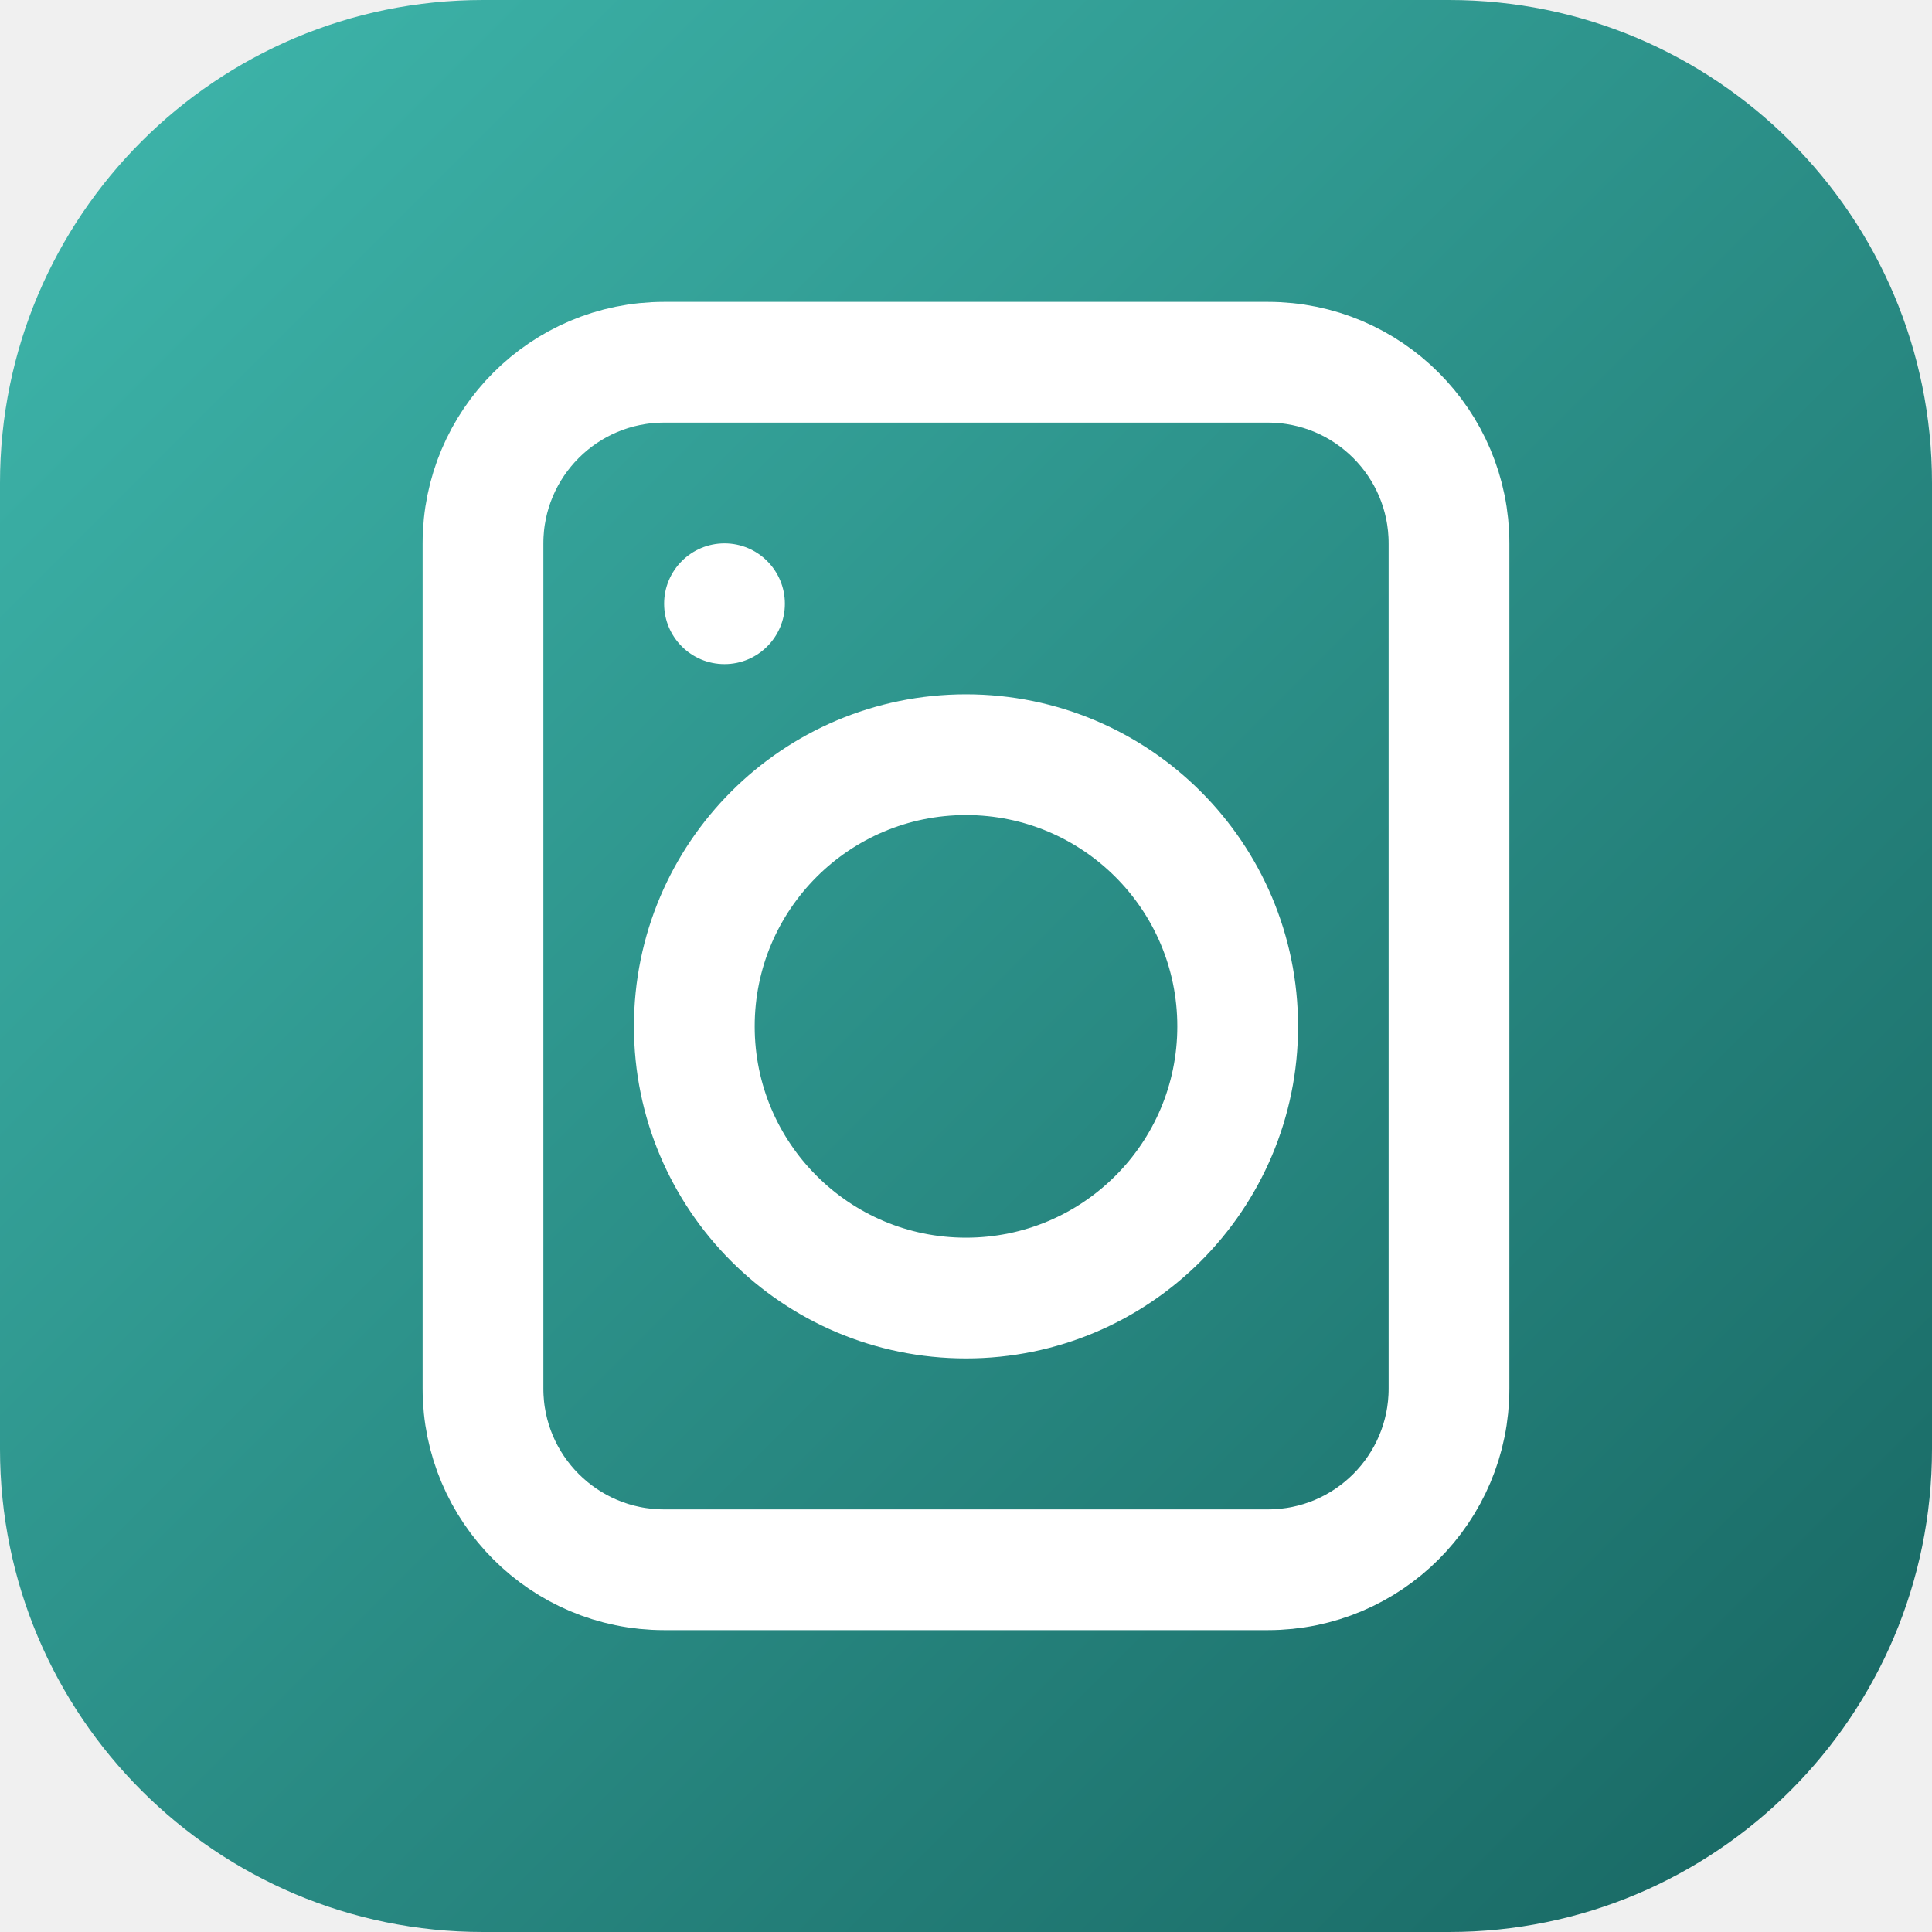
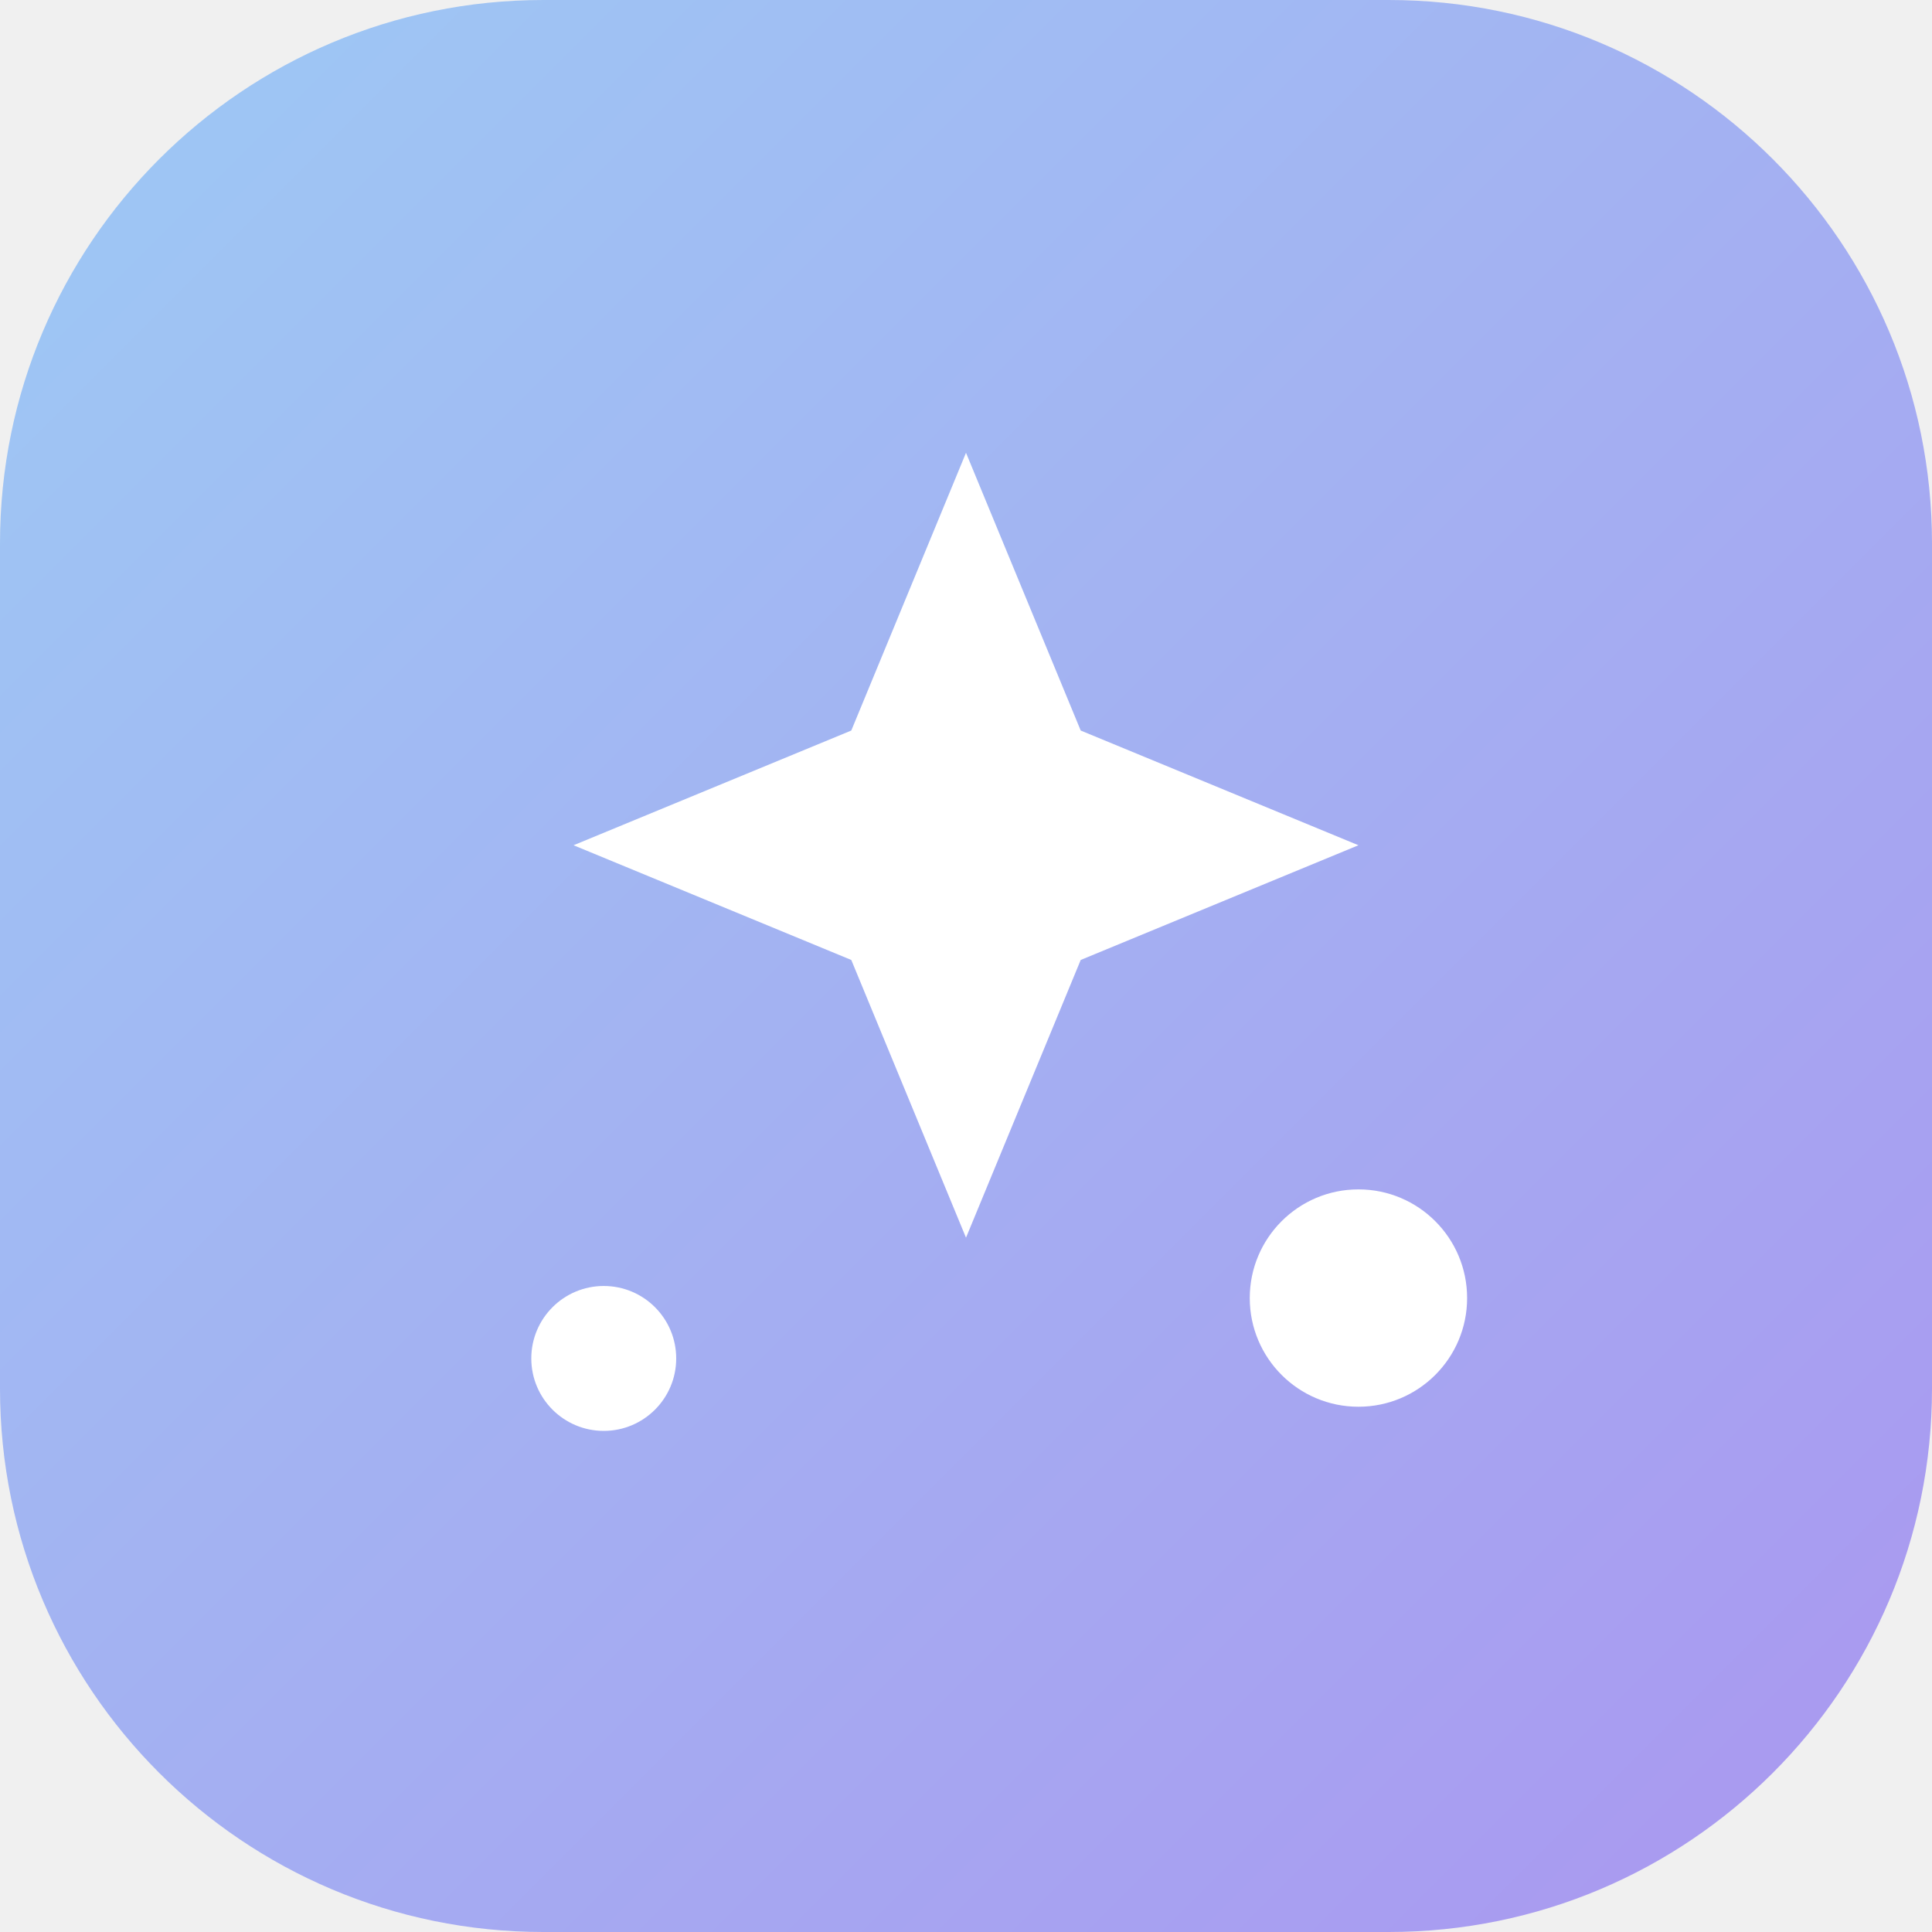
<svg xmlns="http://www.w3.org/2000/svg" viewBox="0 0 32 32">
  <defs>
    <linearGradient id="g" x1="0" y1="0" x2="1" y2="1">
-       <stop offset="0" stop-color="#3fb8ad" />
-       <stop offset="1" stop-color="#176561" />
+       <stop offset="0" stop-color="#9dcaf4" />
+       <stop offset="1" stop-color="#aa96f0" />
    </linearGradient>
  </defs>
-   <rect width="32" height="32" rx="8" fill="url(#g)" />
-   <rect x="8" y="6" width="16" height="20" rx="3" fill="none" stroke="#fff" stroke-width="2" />
-   <circle cx="16" cy="17" r="4.5" fill="none" stroke="#fff" stroke-width="2" />
-   <circle cx="12" cy="10" r="1" fill="#fff" />
+   <rect width="32" height="32" rx="9" fill="url(#g)" />
+   <path d="M16 7.5l1.9 4.6 4.6 1.9-4.6 1.9-1.9 4.6-1.9-4.6-4.6-1.9 4.6-1.9z" fill="#fff" />
+   <circle cx="22.5" cy="21.5" r="1.8" fill="#fff" />
+   <circle cx="10" cy="22.5" r="1.2" fill="#fff" />
</svg>
